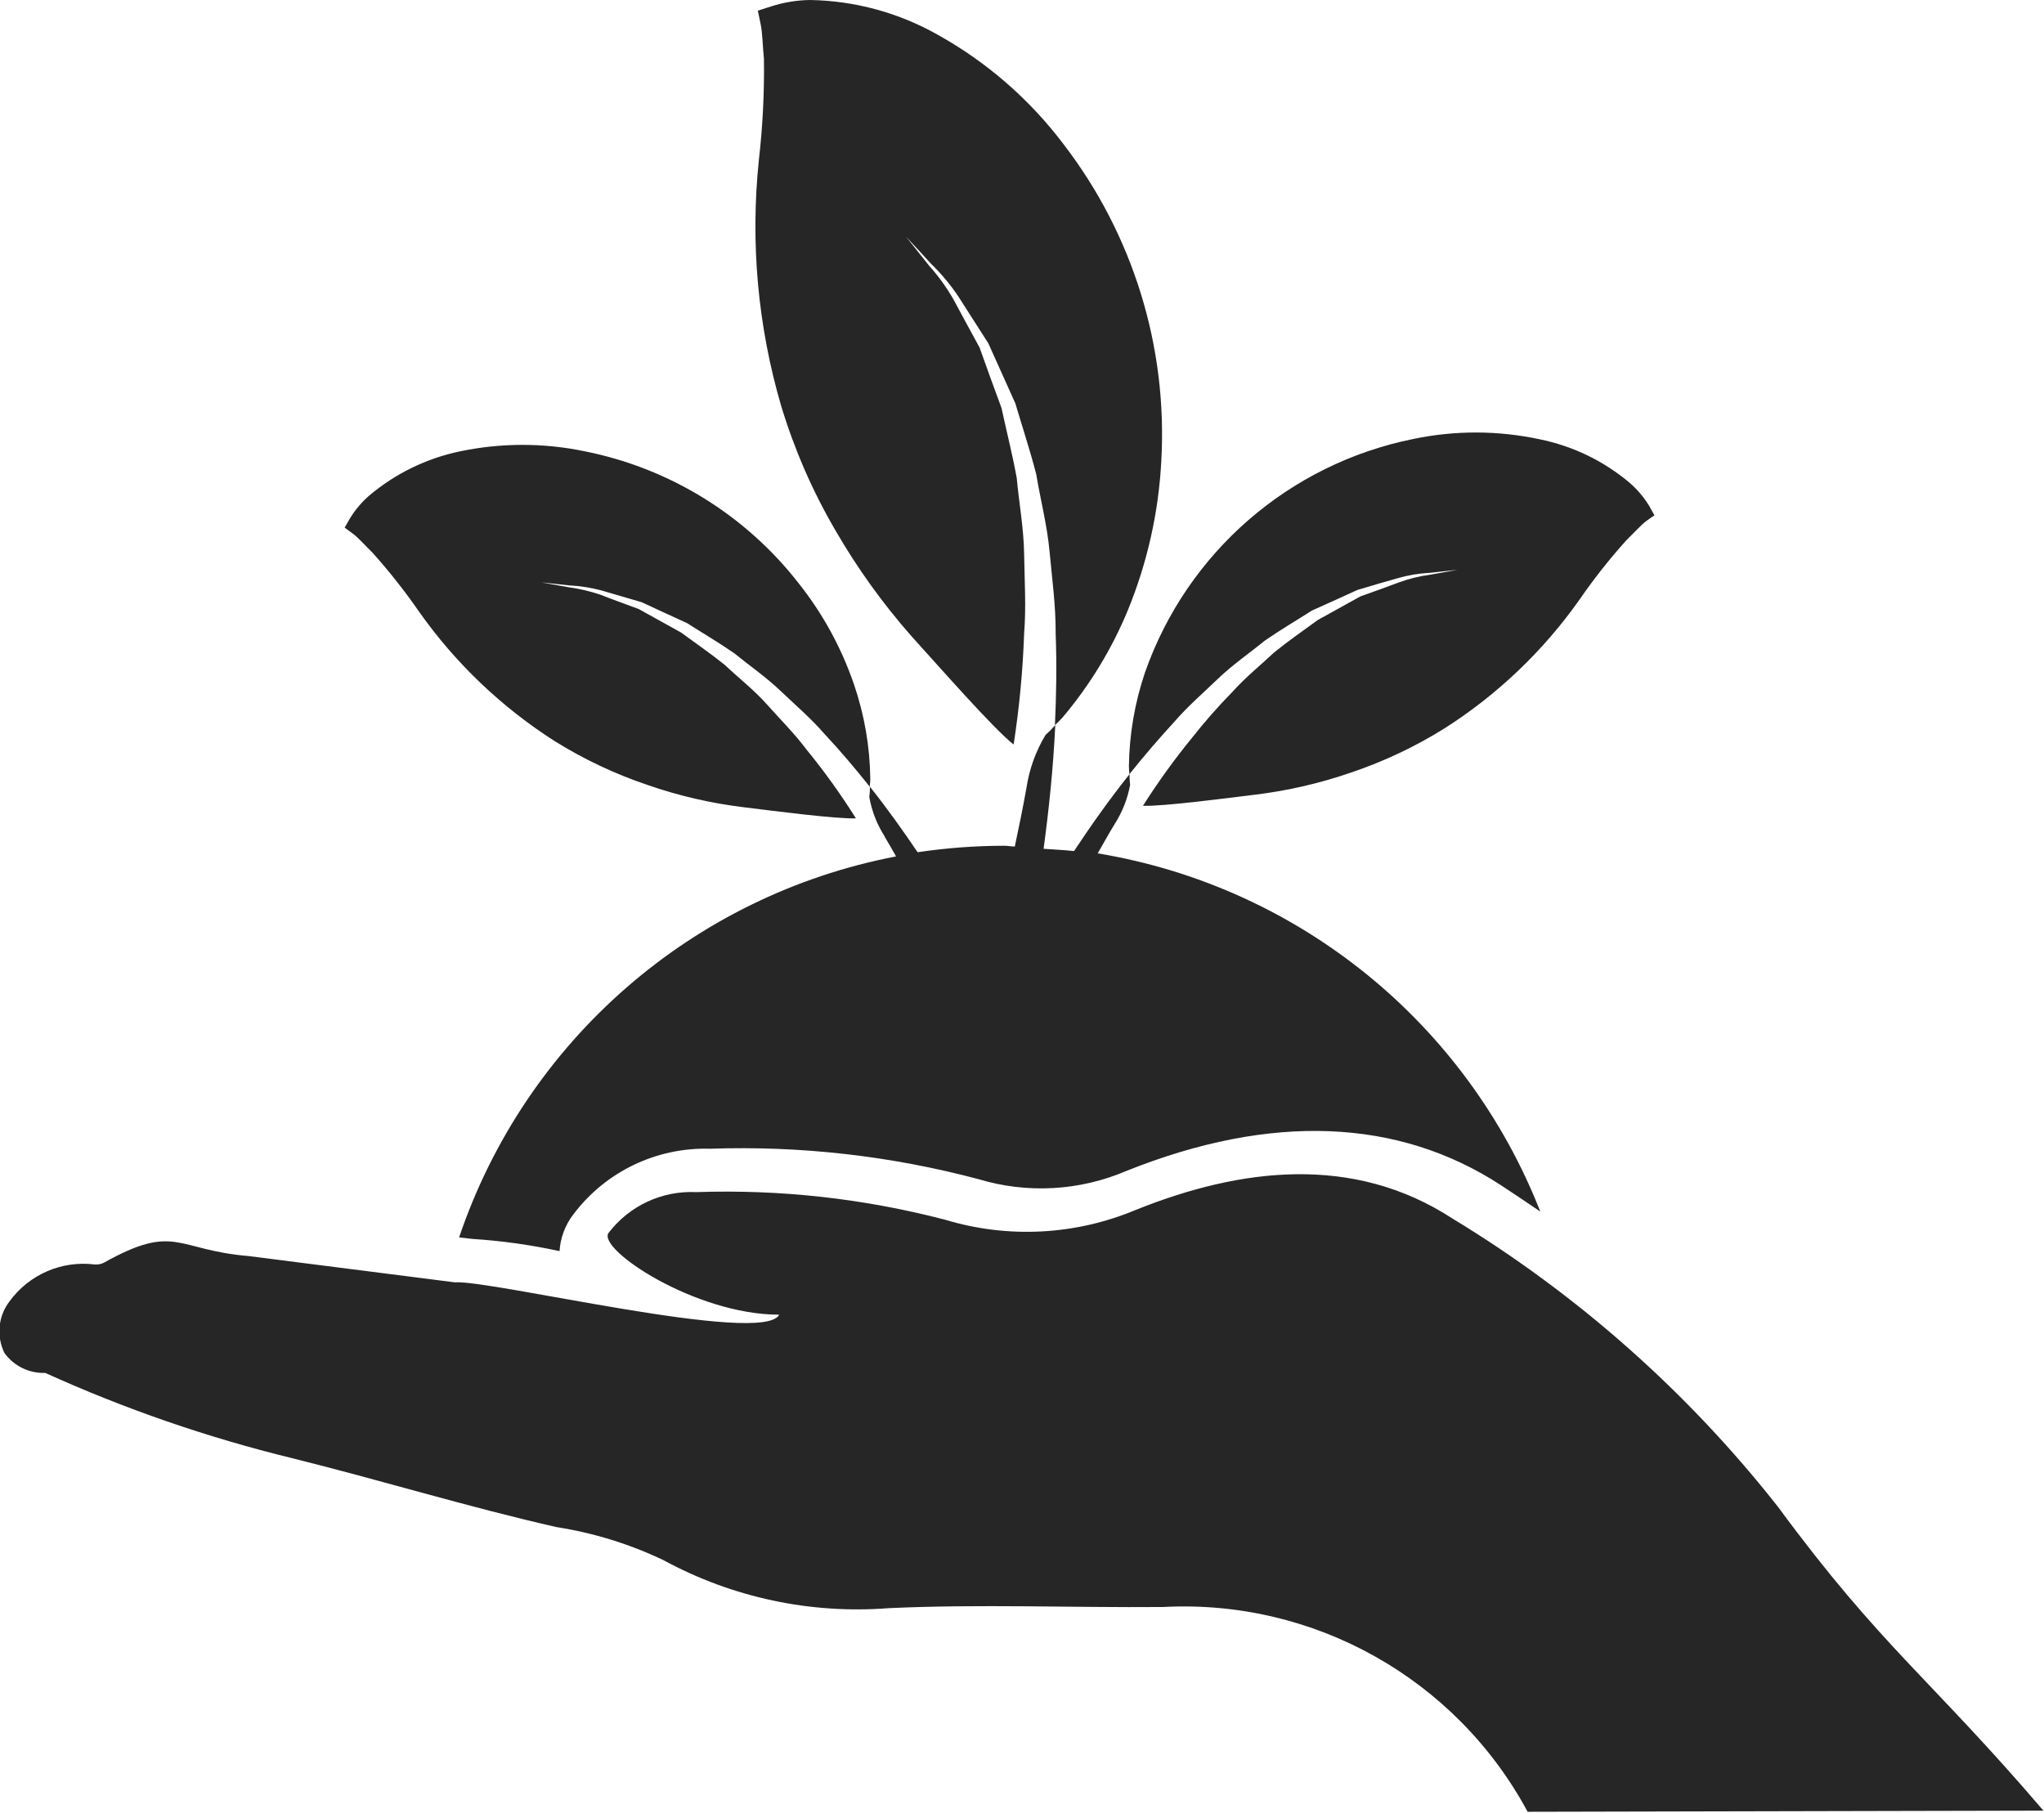
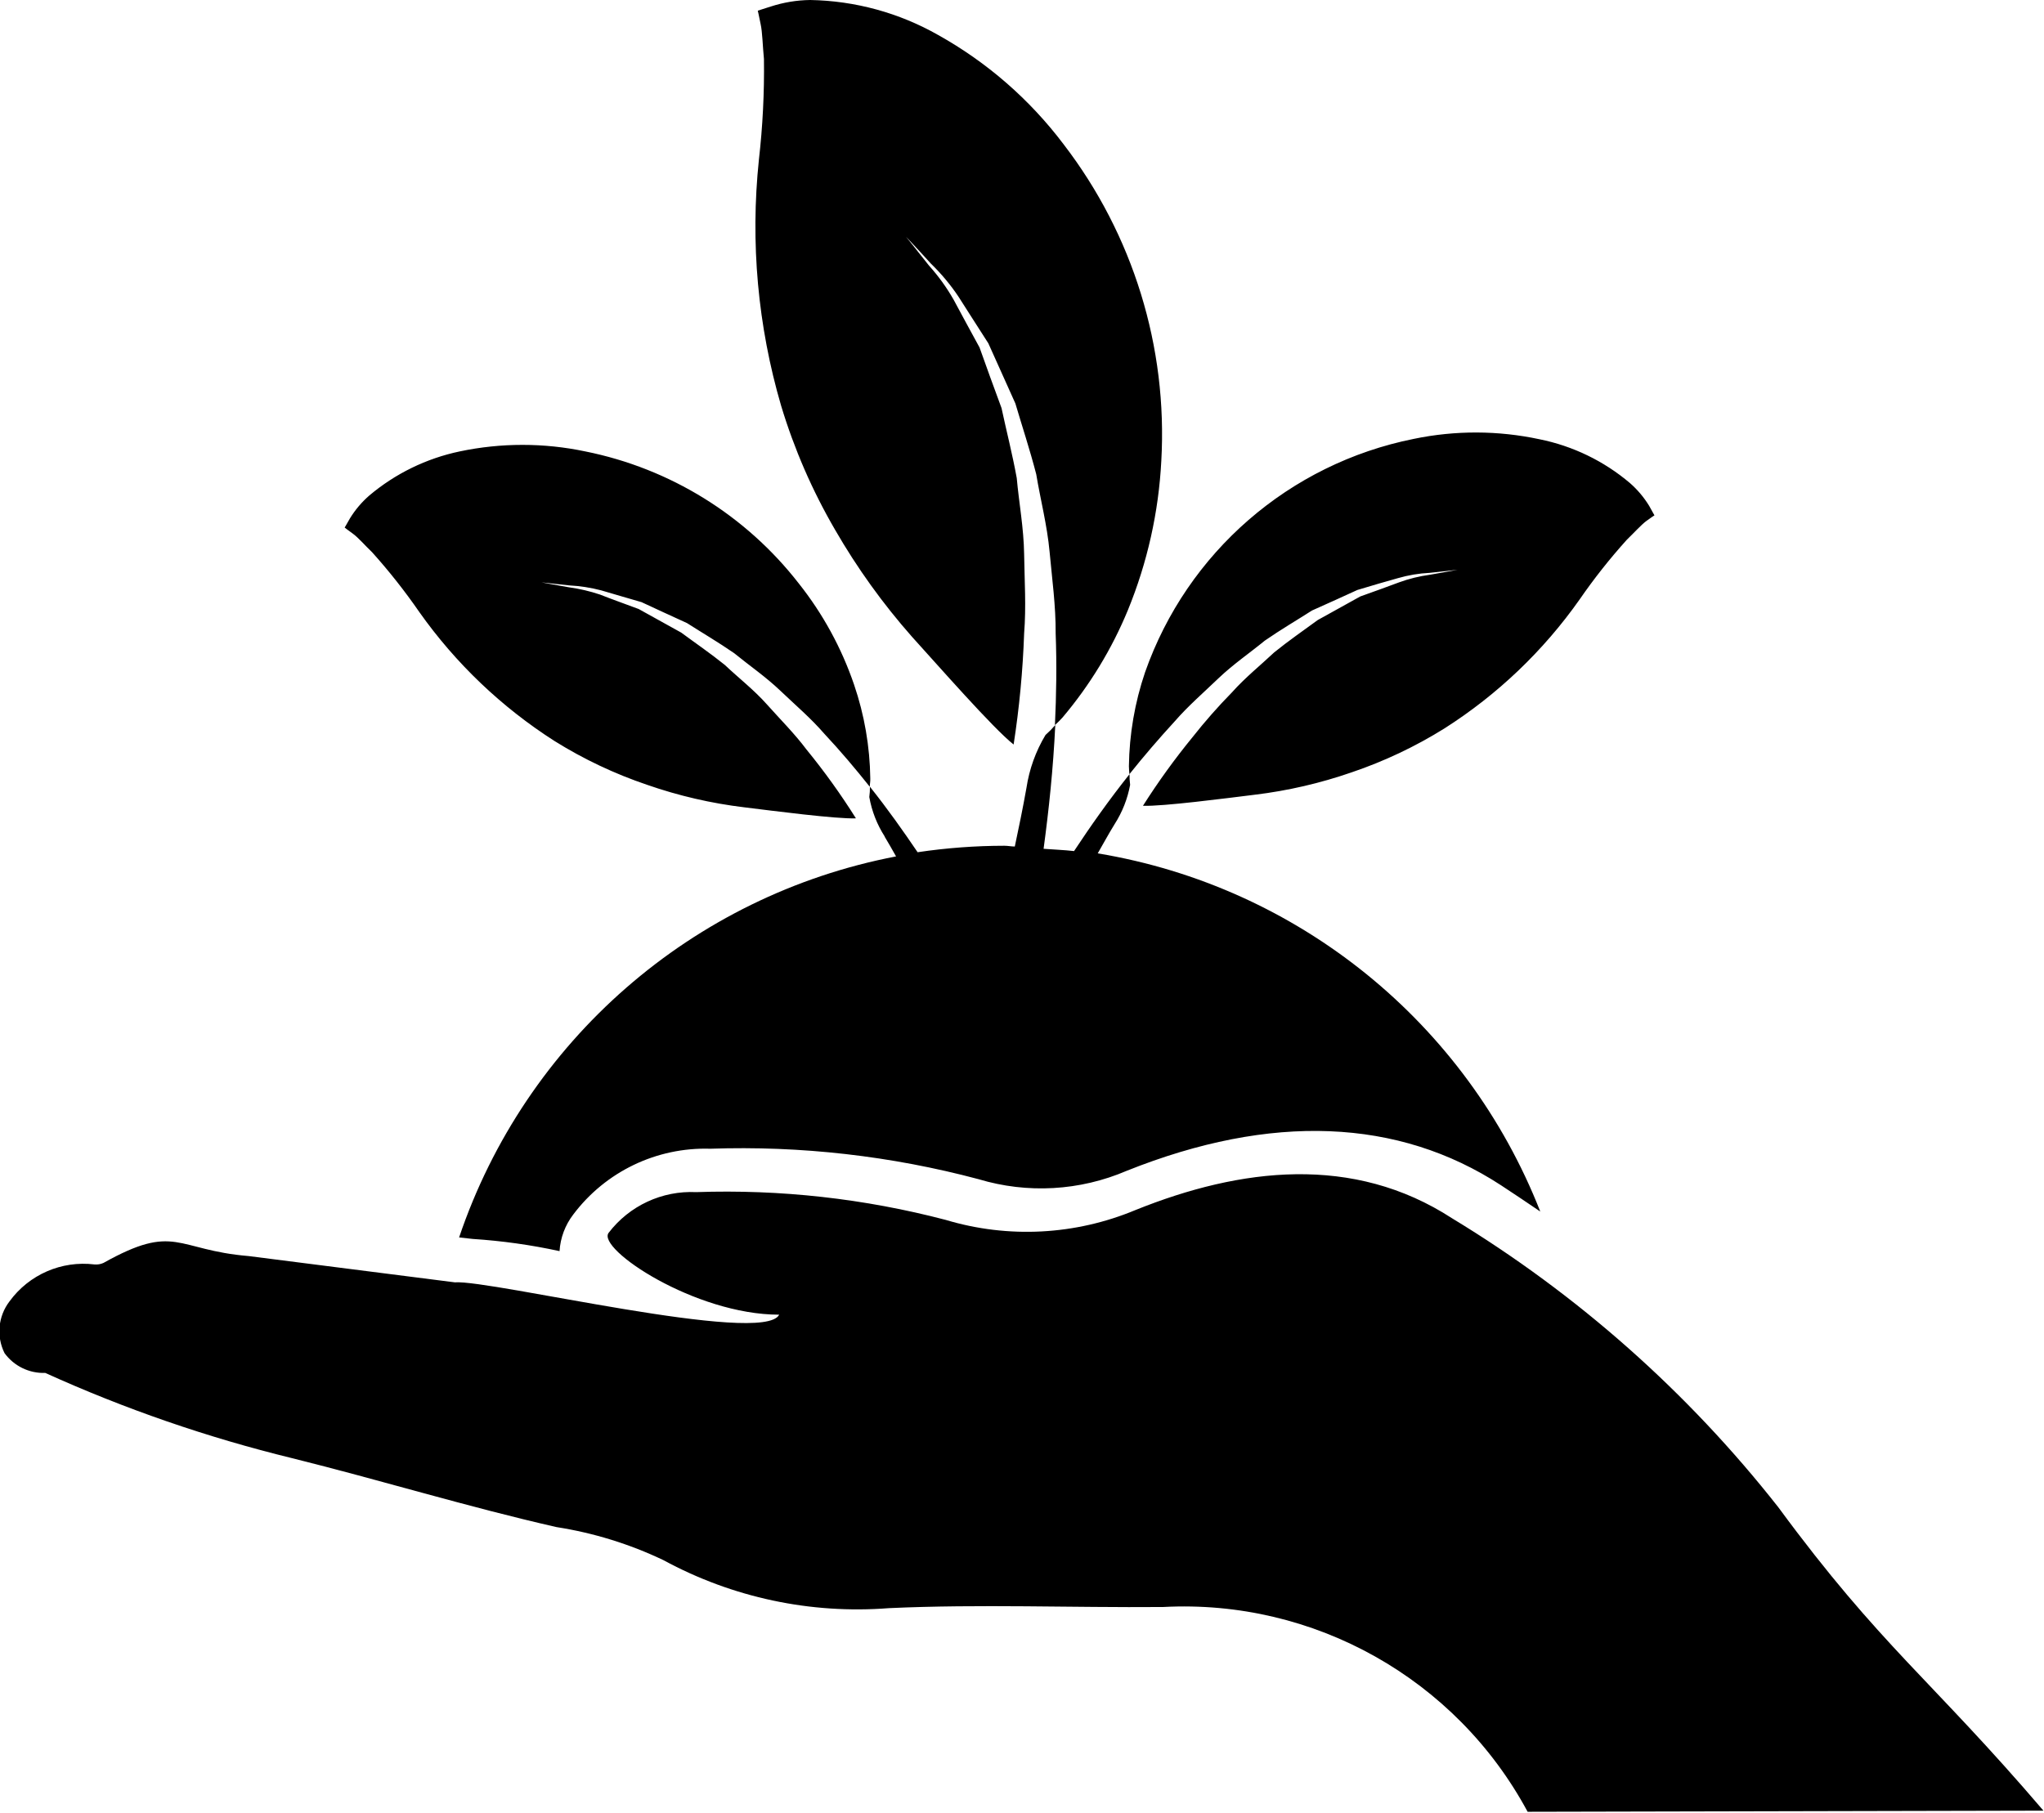
<svg xmlns="http://www.w3.org/2000/svg" viewBox="0 0 53.688 47.62">
-   <defs>
-     <style>.cls-1 {
-         fill: #262626;
-         fill-rule: evenodd;
-       }</style>
-   </defs>
  <path class="cls-1" transform="translate(-588.66 -2025.7)" d="M618.285,2041.73a11.981,11.981,0,0,0,.878-3.92,12.5,12.5,0,0,0-2.567-8.32,10.59,10.59,0,0,0-3.293-2.87,7.054,7.054,0,0,0-3.363-.92,3.494,3.494,0,0,0-1.031.17c-0.225.07-.345,0.11-0.345,0.11s0.029,0.12.074,0.35c0.048,0.21.054,0.58,0.088,0.92a20.908,20.908,0,0,1-.133,2.65,16.774,16.774,0,0,0,.584,6.46,15.206,15.206,0,0,0,1.418,3.26,17.29,17.29,0,0,0,2.02,2.81c0.655,0.72,2.133,2.41,2.669,2.83a24.685,24.685,0,0,0,.276-2.92c0.056-.7.01-1.39,0-2.08s-0.136-1.35-.194-2c-0.116-.64-0.274-1.25-0.4-1.84q-0.311-.84-0.577-1.59c-0.251-.46-0.48-0.88-0.683-1.26a5.138,5.138,0,0,0-.643-0.89c-0.385-.49-0.606-0.76-0.606-0.76s0.241,0.25.658,0.71a5.331,5.331,0,0,1,.718.86c0.234,0.37.5,0.78,0.787,1.23,0.22,0.49.457,1.02,0.71,1.58,0.174,0.59.38,1.21,0.548,1.86,0.109,0.66.287,1.34,0.351,2.04s0.164,1.42.159,2.14c0.031,0.81.018,1.62-.019,2.41a2.7,2.7,0,0,0,.2-0.2A10.677,10.677,0,0,0,618.285,2041.73Zm-6.389,5.95c0.107,0.18.2,0.34,0.3,0.52a15.12,15.12,0,0,0-11.477,10.01l0.357,0.04a15.364,15.364,0,0,1,2.281.32,1.76,1.76,0,0,1,.359-0.96,4.334,4.334,0,0,1,3.6-1.73,24.147,24.147,0,0,1,7.047.8,5.7,5.7,0,0,0,3.891-.22c3.8-1.52,7.136-1.38,9.832.38,0.333,0.22.68,0.45,1.031,0.69a15.144,15.144,0,0,0-11.624-9.41c0.145-.25.284-0.51,0.445-0.77a2.876,2.876,0,0,0,.406-1.03,2.114,2.114,0,0,1-.016-0.28c-0.542.68-1.028,1.37-1.457,2.02-0.264-.03-0.535-0.04-0.8-0.06,0.138-1.02.253-2.11,0.307-3.25a2.74,2.74,0,0,1-.257.26,3.793,3.793,0,0,0-.5,1.39c-0.094.53-.2,1.04-0.306,1.54-0.094,0-.181-0.02-0.274-0.02a15.564,15.564,0,0,0-2.279.17c-0.38-.56-0.789-1.14-1.252-1.72a1.883,1.883,0,0,1-.017.27A2.829,2.829,0,0,0,611.9,2047.68Zm8.769-4.16c0.388-.37.828-0.67,1.218-0.99,0.419-.29.847-0.54,1.237-0.79q0.639-.285,1.193-0.54c0.389-.12.747-0.22,1.063-0.31a3.626,3.626,0,0,1,.836-0.14l0.732-.08s-0.264.05-.725,0.13a3.85,3.85,0,0,0-.811.2c-0.3.11-.646,0.24-1.018,0.37-0.345.19-.722,0.4-1.118,0.62-0.368.27-.761,0.54-1.144,0.85-0.361.34-.761,0.66-1.109,1.05a14.44,14.44,0,0,0-1.038,1.18,18.441,18.441,0,0,0-1.3,1.8c0.519,0.02,2.2-.2,2.932-0.29a12.24,12.24,0,0,0,2.553-.59,11.69,11.69,0,0,0,2.43-1.15,12.651,12.651,0,0,0,3.554-3.39,15.4,15.4,0,0,1,1.241-1.57c0.187-.18.375-0.39,0.509-0.49s0.216-.15.216-0.15-0.048-.09-0.139-0.25a2.588,2.588,0,0,0-.506-0.6,5.29,5.29,0,0,0-2.375-1.15,7.993,7.993,0,0,0-3.3-.01,9.446,9.446,0,0,0-7.059,6.13,8.011,8.011,0,0,0-.425,2.47c0,0.07.009,0.14,0.013,0.21,0.375-.47.77-0.93,1.192-1.39C619.864,2044.25,620.28,2043.89,620.665,2043.52Zm-22.23-3.31a15.689,15.689,0,0,1,1.239,1.57,12.777,12.777,0,0,0,3.554,3.39,11.611,11.611,0,0,0,2.432,1.15,12.191,12.191,0,0,0,2.549.59c0.736,0.09,2.416.31,2.933,0.29a17.927,17.927,0,0,0-1.3-1.81c-0.315-.42-0.688-0.79-1.035-1.18s-0.75-.7-1.108-1.04c-0.385-.31-0.781-0.58-1.146-0.85-0.395-.22-0.773-0.43-1.118-0.62-0.373-.14-0.715-0.26-1.017-0.38a4.471,4.471,0,0,0-.813-0.19c-0.461-.08-0.722-0.13-0.722-0.13l0.73,0.08a4.177,4.177,0,0,1,.837.13c0.315,0.09.671,0.2,1.061,0.31,0.371,0.17.77,0.36,1.194,0.55,0.391,0.25.817,0.5,1.238,0.79,0.391,0.32.83,0.62,1.217,0.99s0.8,0.72,1.154,1.13c0.422,0.45.817,0.92,1.192,1.39,0-.07.017-0.14,0.013-0.22a7.942,7.942,0,0,0-.425-2.46,8.884,8.884,0,0,0-1.452-2.66,9.456,9.456,0,0,0-5.608-3.47,8,8,0,0,0-3.3,0,5.408,5.408,0,0,0-2.376,1.16,2.6,2.6,0,0,0-.507.6c-0.089.16-.138,0.24-0.138,0.24s0.074,0.06.214,0.16S598.247,2040.03,598.435,2040.21Zm36.935,25.09a31.982,31.982,0,0,0-8.566-7.59c-2.6-1.69-5.561-1.33-8.318-.22a7.405,7.405,0,0,1-4.985.26,22.747,22.747,0,0,0-6.555-.73,2.729,2.729,0,0,0-2.3,1.07c-0.315.42,2.266,2.15,4.48,2.15-0.411.82-7.567-.92-8.521-0.85l-5.413-.69c-1.924-.16-1.921-0.88-3.814.18a0.465,0.465,0,0,1-.236.04,2.4,2.4,0,0,0-2.232.97,1.291,1.291,0,0,0-.131,1.36,1.267,1.267,0,0,0,1.07.52,36.883,36.883,0,0,0,6.484,2.24c2.335,0.58,4.61,1.28,6.942,1.81a10.158,10.158,0,0,1,2.813.87,10.658,10.658,0,0,0,5.92,1.26c2.395-.11,4.795-0.01,7.2-0.03a10.253,10.253,0,0,1,9.577,5.38l13.548-.03C639.375,2069.81,638.07,2068.97,635.37,2065.3Z" />
</svg>
